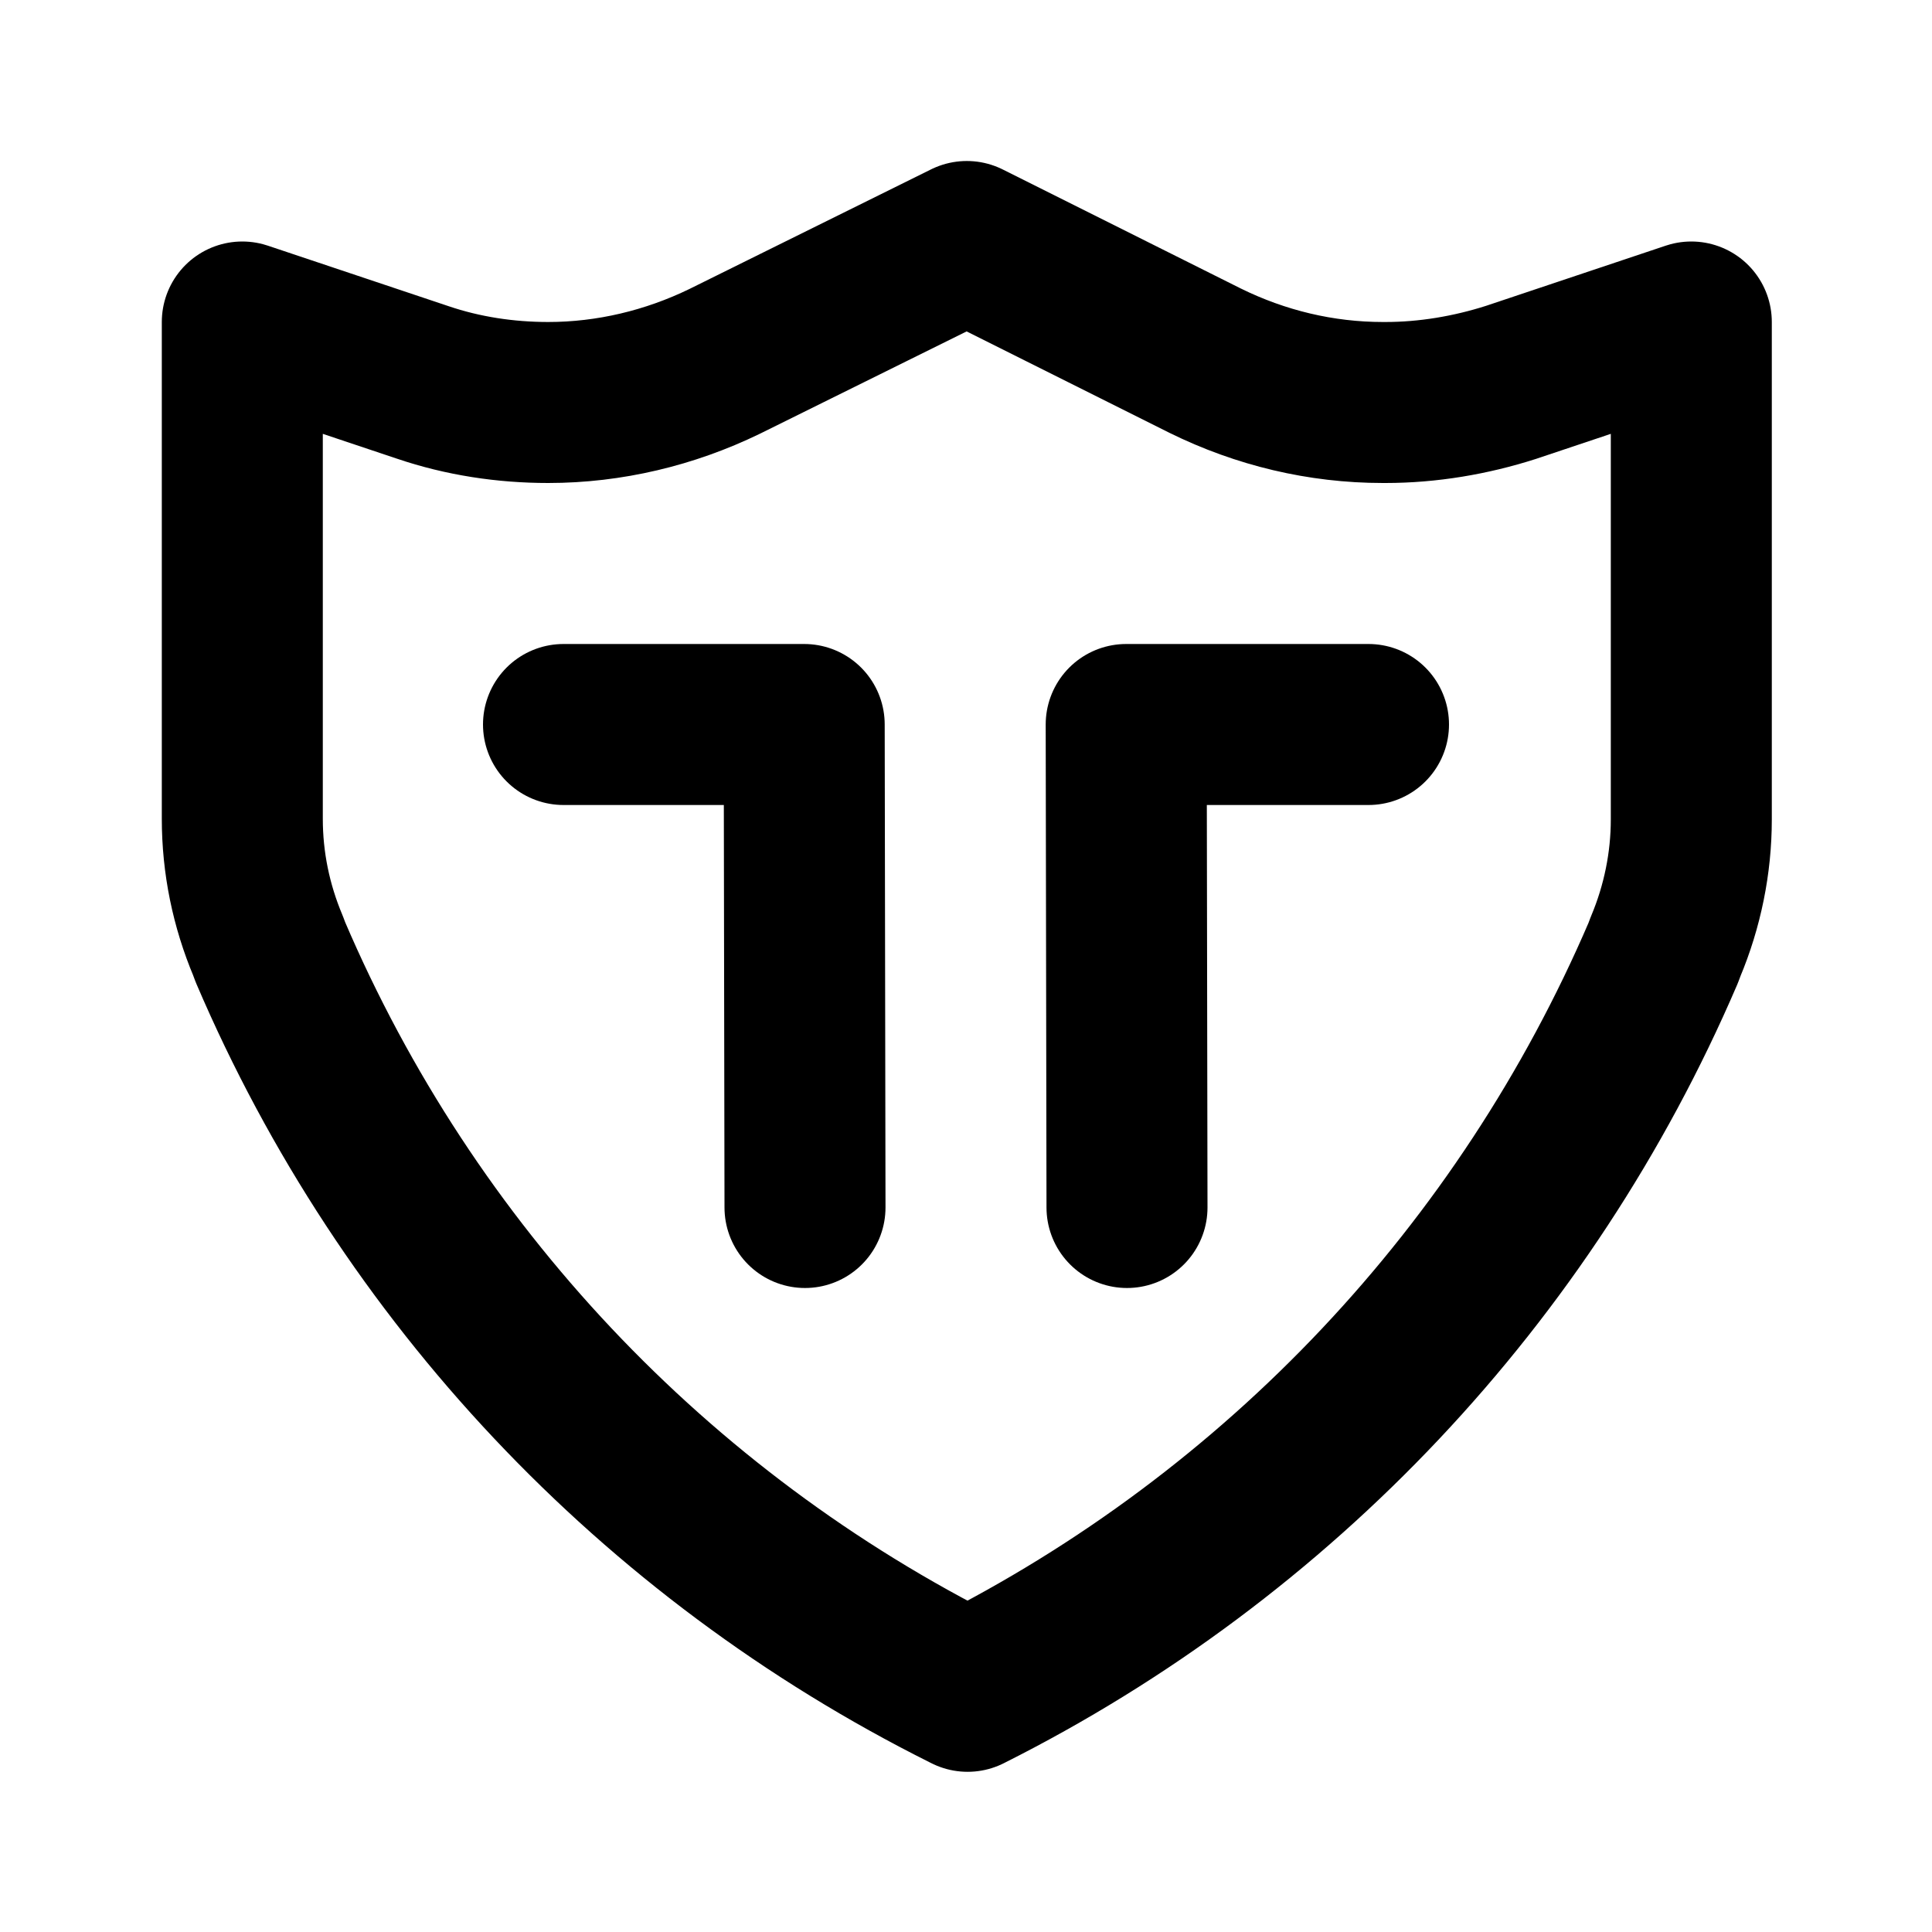
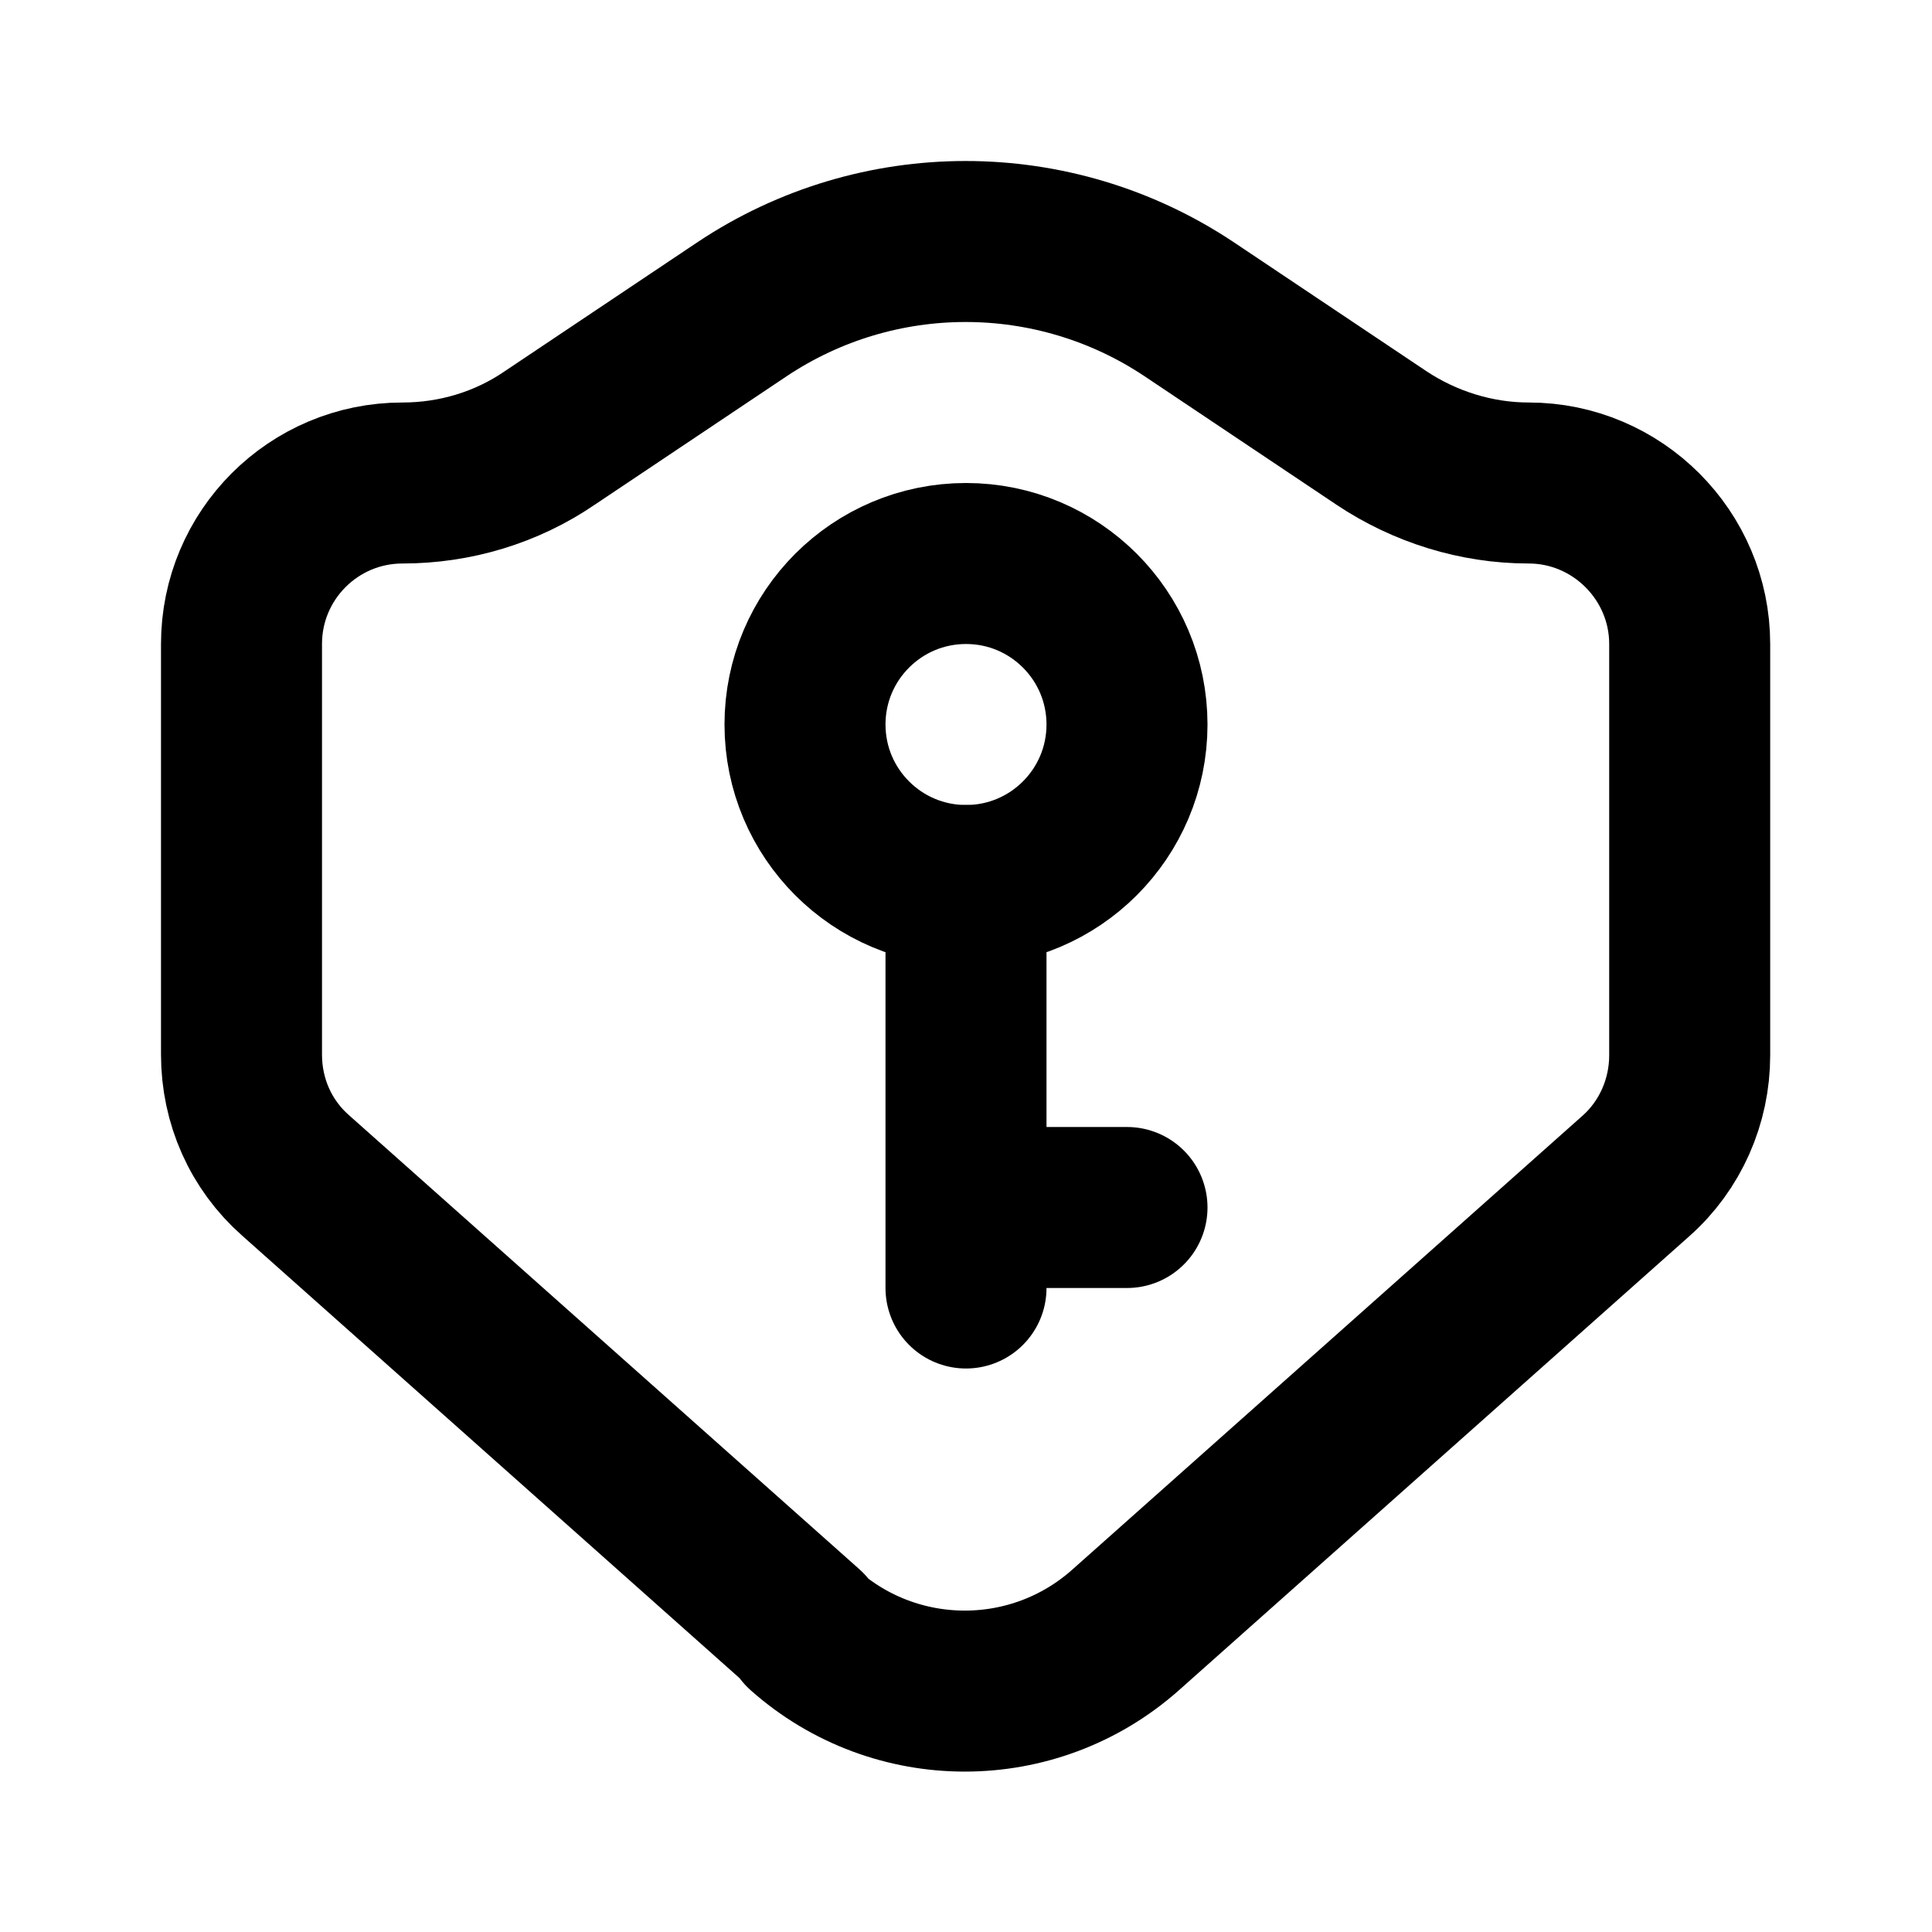
<svg xmlns="http://www.w3.org/2000/svg" viewBox="0 0 24 24" fill="none" stroke="currentColor" stroke-linecap="round" stroke-linejoin="round" stroke-width="2">
-   <path d="M7 9h2.99l.01 6" />
-   <path d="M12 21h0s0 0 0 0a18.285 18.285 0 0 1-8.64-9.17l-.03-.08c-.21-.5-.32-1.03-.32-1.58V4l2.24.75c.5.17 1.03.25 1.56.25h0c.76 0 1.51-.18 2.19-.51L12.01 3l2.96 1.48c.69.34 1.44.52 2.21.52h.03c.53 0 1.06-.09 1.56-.25L21.01 4v6.18c0 .54-.11 1.08-.32 1.58l-.03.08a18.366 18.366 0 0 1-8.64 9.17Z" />
-   <path d="M17 9h-3.01l.01 6" />
+   <path d="M10.01 20.24 3.67 14.6c-.43-.38-.67-.92-.67-1.5V8a2 2 0 0 1 2-2h0c.65 0 1.29-.19 1.83-.56l2.39-1.6a5.004 5.004 0 0 1 5.55 0l2.39 1.6c.54.36 1.18.56 1.83.56h0c1.1 0 2 .9 2 2v5.11c0 .57-.24 1.12-.67 1.5l-6.34 5.64a3.006 3.006 0 0 1-3.99 0ZM12 11v5" />
+   <circle cx="12" cy="9" r="2" />
+   <path d="M14 15h-1" />
</svg>
